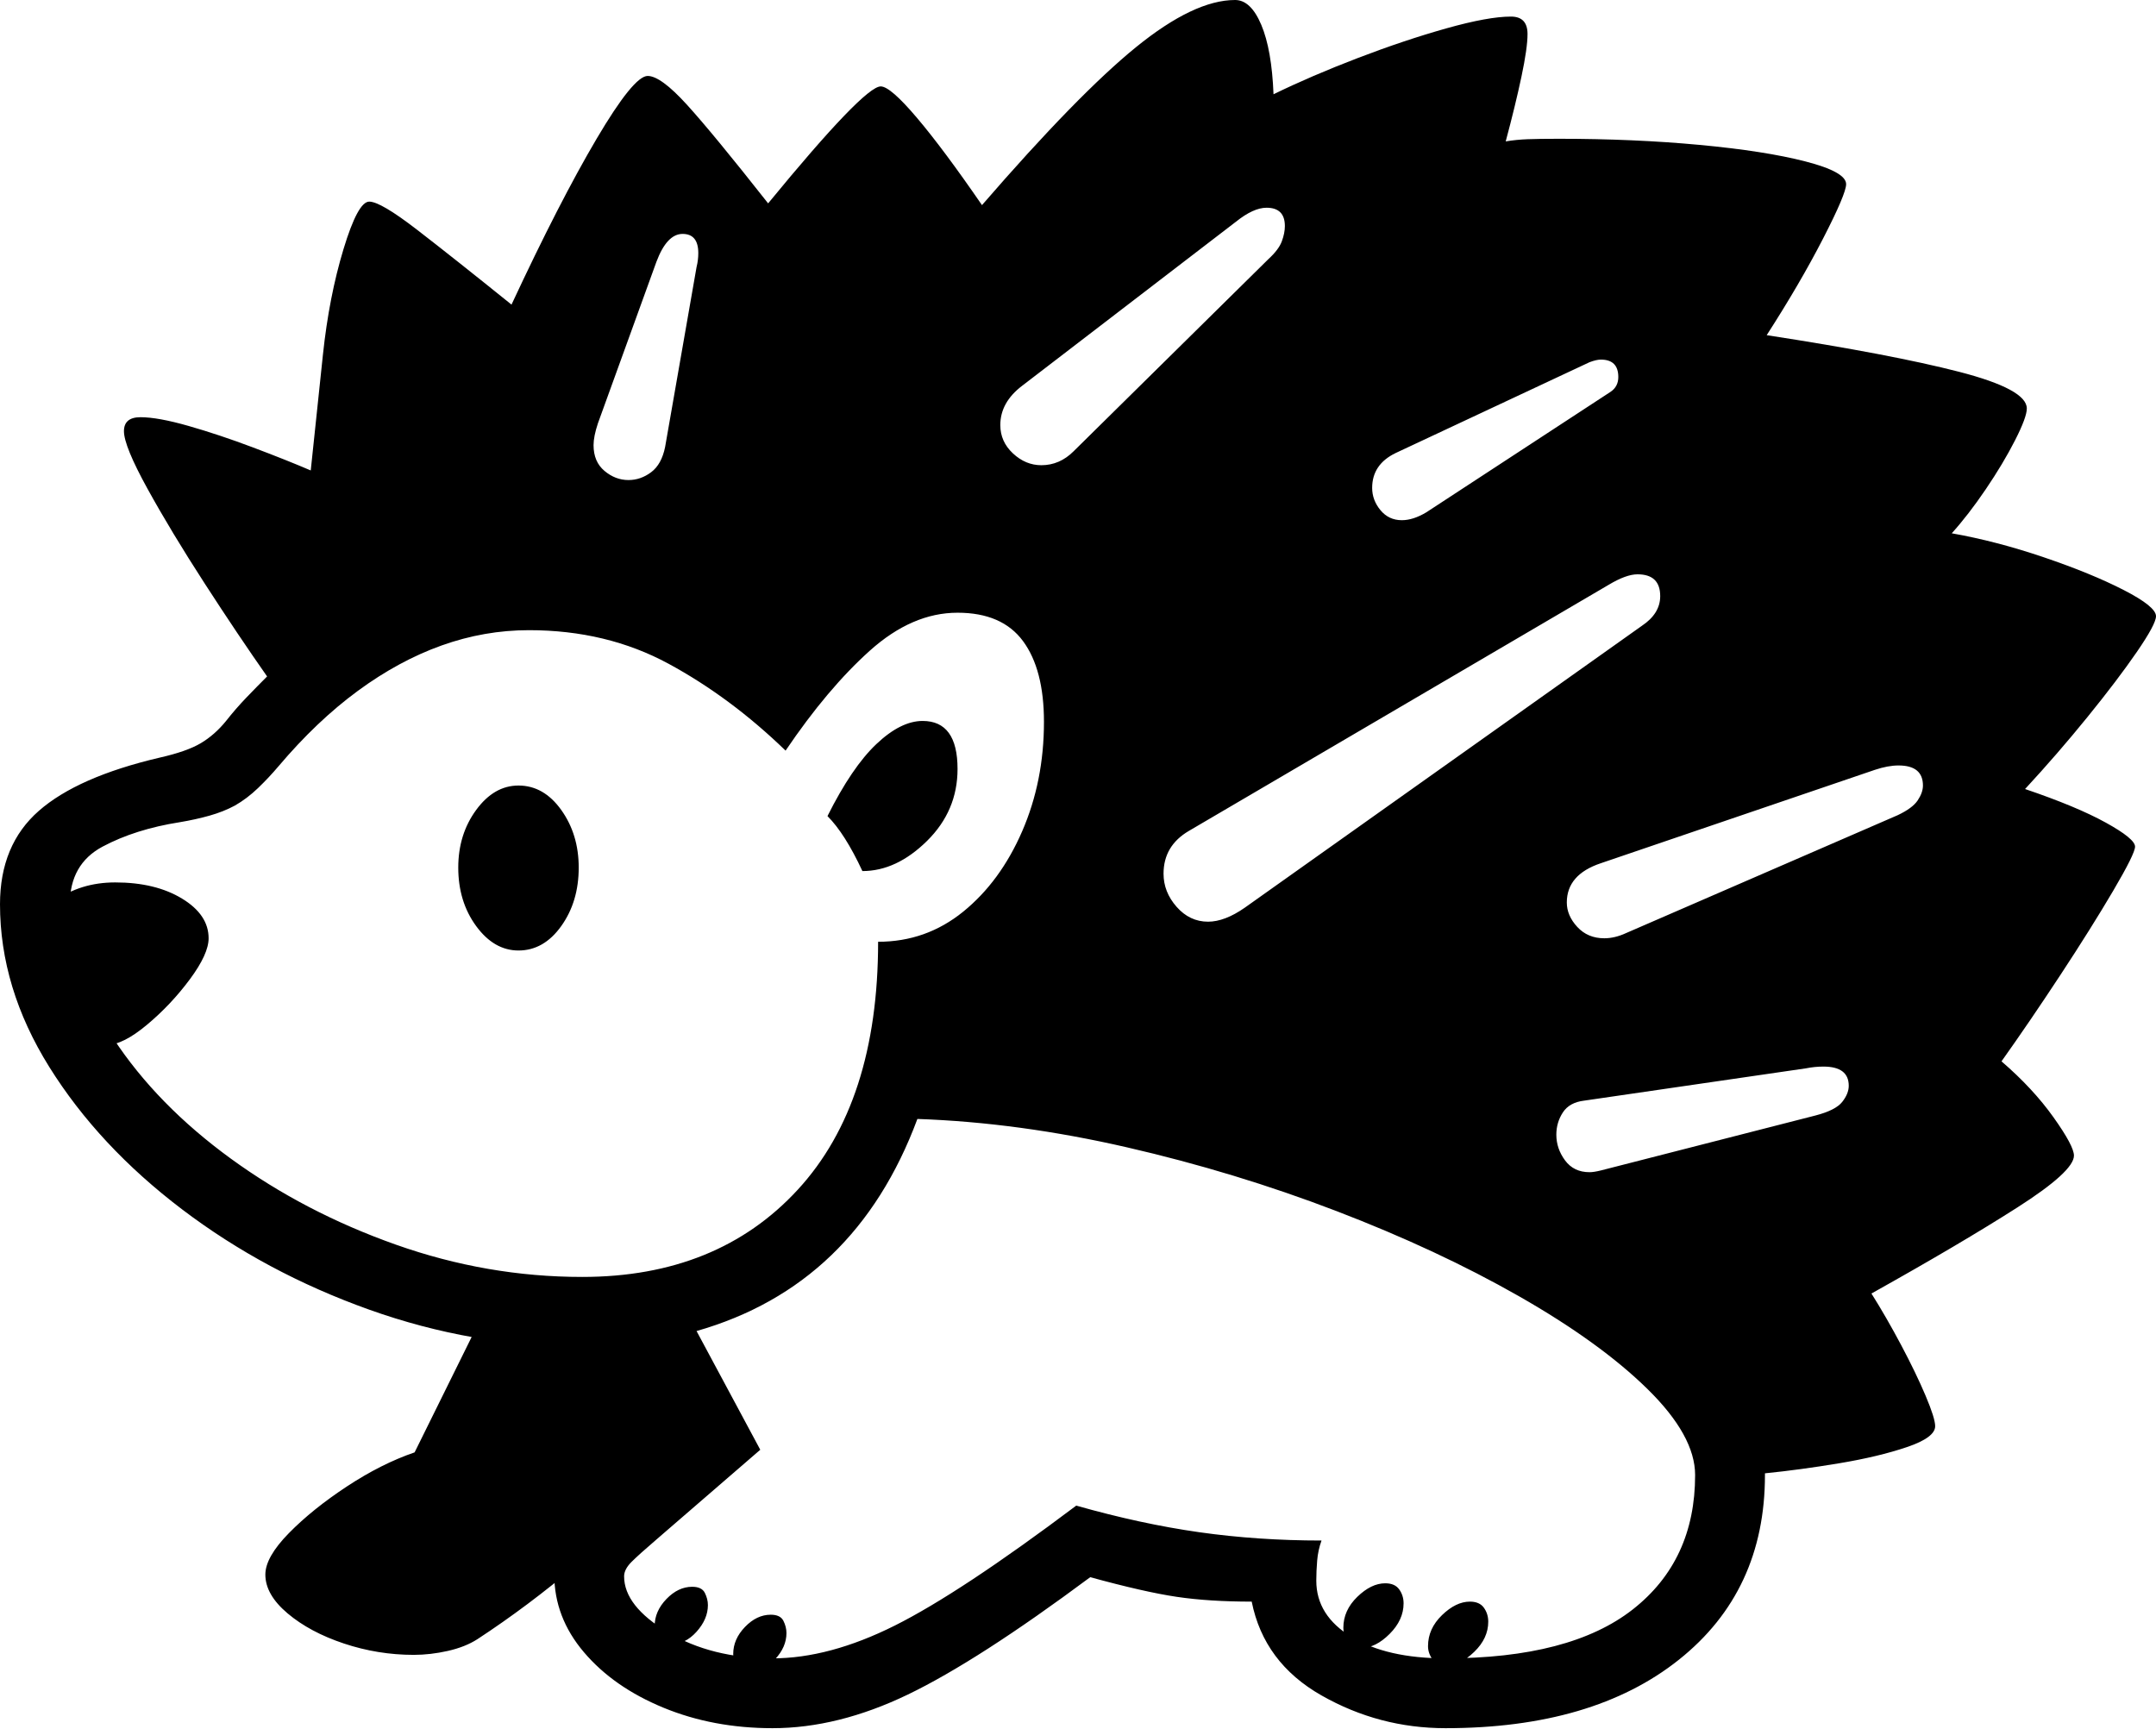
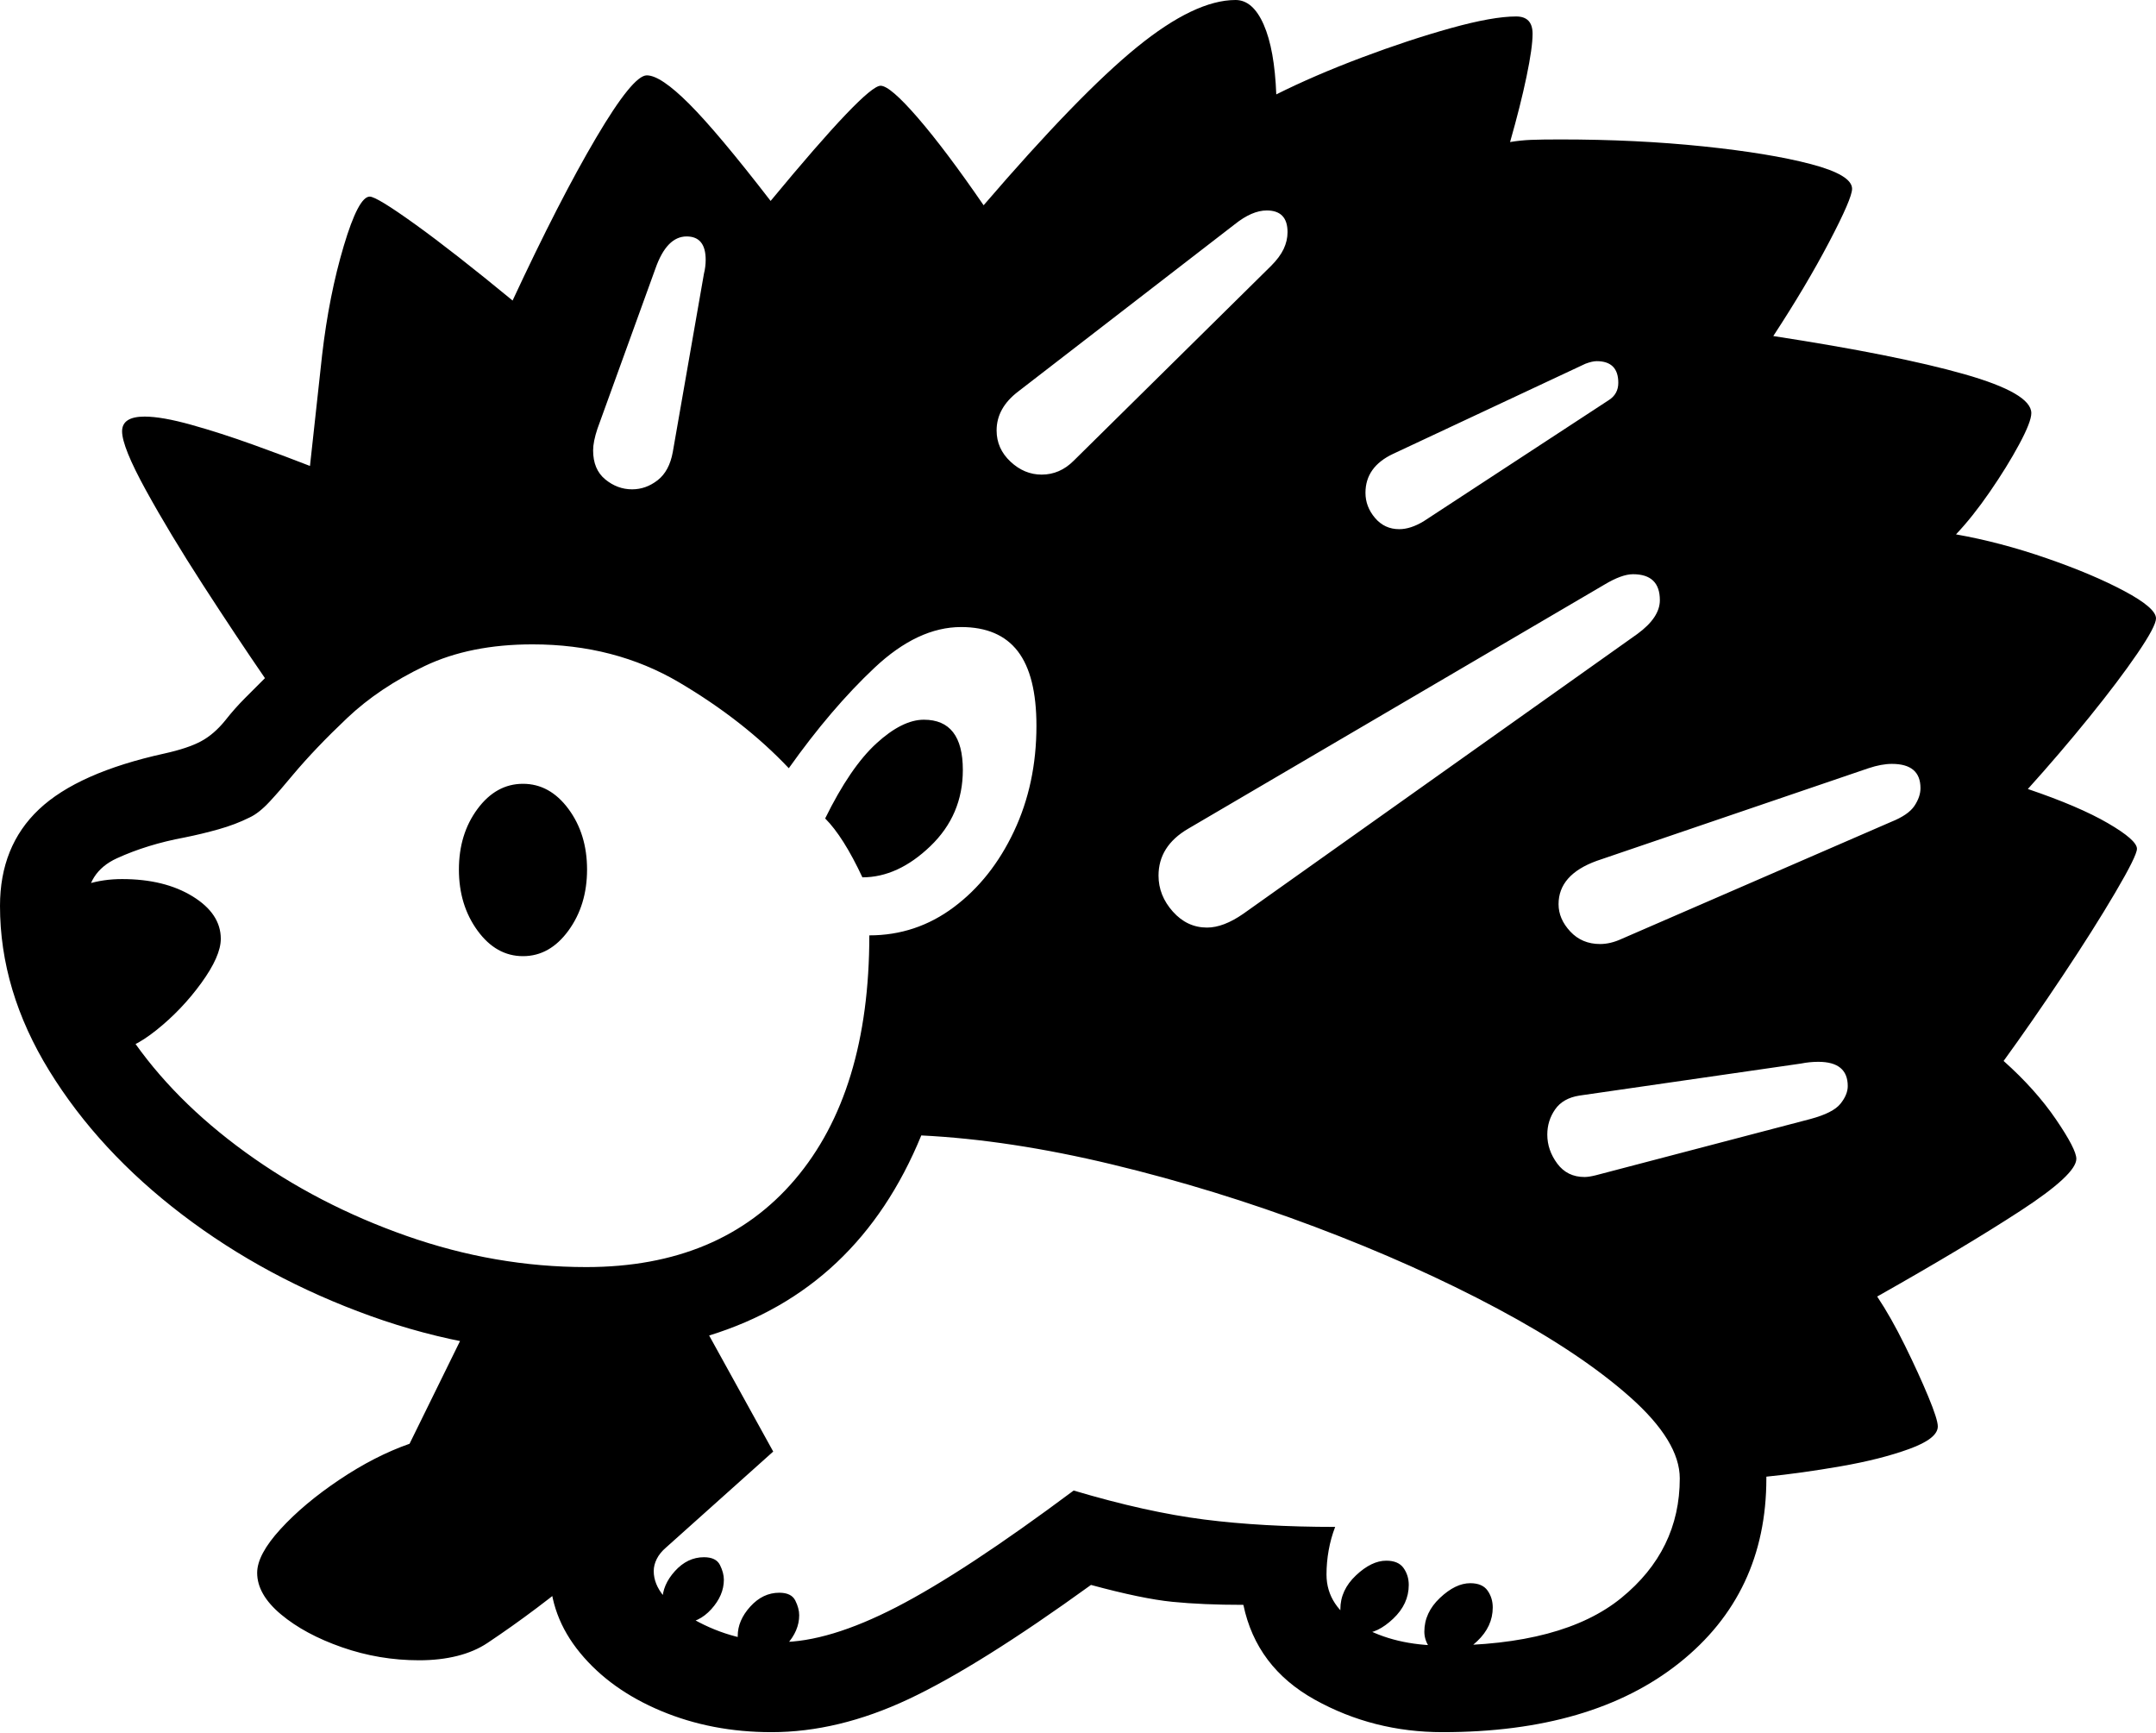
- <svg xmlns="http://www.w3.org/2000/svg" viewBox="65 -290 2470 1980">
+ <svg xmlns="http://www.w3.org/2000/svg" viewBox="55 -300 2490 2000">
  <g transform="translate(0, 1400) scale(1,-1)">
-     <path fill="currentColor" d="M539 -206Q498 -206 459 -193Q420 -180 394.5 -158.5Q369 -137 369 -114Q369 -94 396 -66.5Q423 -39 462.5 -13Q502 13 540 26L626 200L801 181L885 43L803 -35Q781 -56 725.5 -103Q670 -150 612 -188Q598 -197 578 -201.5Q558 -206 539 -206ZM833 -194Q823 -194 819 -187Q815 -180 815 -173Q815 -156 828.5 -142Q842 -128 858 -128Q869 -128 872.5 -135Q876 -142 876 -149Q876 -165 863 -179.5Q850 -194 833 -194ZM923 -225Q913 -225 909 -218.5Q905 -212 905 -205Q905 -188 918.5 -174Q932 -160 948 -160Q959 -160 962.5 -167Q966 -174 966 -181Q966 -197 953 -211Q940 -225 923 -225ZM188 493Q154 493 126 529Q98 565 98 605Q98 636 127.5 657.5Q157 679 197 679Q243 679 273.5 660.5Q304 642 304 615Q304 597 282.5 568Q261 539 233.5 516Q206 493 188 493ZM659 601Q631 601 610.5 629Q590 657 590 696Q590 734 610.5 762Q631 790 659 790Q688 790 708 762Q728 734 728 696Q728 657 708 629Q688 601 659 601ZM1625 -198Q1615 -198 1609.5 -190.5Q1604 -183 1604 -175Q1604 -155 1620 -139.5Q1636 -124 1652 -124Q1663 -124 1668 -131Q1673 -138 1673 -147Q1673 -166 1657 -182Q1641 -198 1625 -198ZM1722 -218Q1711 -218 1706 -211Q1701 -204 1701 -196Q1701 -176 1717 -160.5Q1733 -145 1749 -145Q1760 -145 1765 -152Q1770 -159 1770 -168Q1770 -187 1754 -202.5Q1738 -218 1722 -218ZM1053 692Q1033 735 1013 755Q1041 811 1069 837.5Q1097 864 1122 864Q1162 864 1162 809Q1162 761 1127 726.5Q1092 692 1053 692ZM785 1140Q799 1140 811 1149Q823 1158 827 1178L863 1384Q865 1392 865 1400Q865 1422 847 1422Q829 1422 817 1390L750 1205Q745 1190 745 1180Q745 1161 757.5 1150.5Q770 1140 785 1140ZM1886 347Q1891 347 1899 349L2145 412Q2168 418 2175.5 427.5Q2183 437 2183 446Q2183 468 2154 468Q2144 468 2134 466L1880 429Q1863 427 1855.5 415.5Q1848 404 1848 390Q1848 374 1858 360.5Q1868 347 1886 347ZM1449 634Q1468 634 1491 650L1946 973Q1967 987 1967 1007Q1967 1032 1941 1032Q1928 1032 1908 1020L1427 738Q1398 721 1398 689Q1398 668 1413 651Q1428 634 1449 634ZM1258 1157Q1279 1157 1295 1173L1518 1393Q1530 1404 1533.5 1413.5Q1537 1423 1537 1431Q1537 1452 1516 1452Q1501 1452 1481 1436L1236 1248Q1211 1229 1211 1203Q1211 1184 1225.5 1170.5Q1240 1157 1258 1157ZM1903 615Q1915 615 1928 621L2239 756Q2256 764 2262 773Q2268 782 2268 790Q2268 813 2240 813Q2228 813 2213 808L1899 701Q1860 688 1860 656Q1860 641 1872 628Q1884 615 1903 615ZM1671 1094Q1684 1094 1699 1103L1910 1241Q1919 1247 1919 1258Q1919 1278 1899 1278Q1894 1278 1886 1275L1664 1171Q1637 1158 1637 1131Q1637 1117 1646.5 1105.5Q1656 1094 1671 1094ZM2385 786Q2444 766 2477.5 747.5Q2511 729 2511 720Q2511 712 2486 669.5Q2461 627 2425.5 573Q2390 519 2358 474Q2394 443 2417.5 410Q2441 377 2441 366Q2441 348 2376 306.5Q2311 265 2209 208Q2226 181 2243 149Q2260 117 2271 91Q2282 65 2282 56Q2282 43 2249.5 32Q2217 21 2172 13.5Q2127 6 2087 2L2087 0Q2087 -133 1988.5 -211.5Q1890 -290 1721 -290Q1645 -290 1579 -252.5Q1513 -215 1499 -145Q1450 -145 1413 -139.5Q1376 -134 1314 -117Q1185 -213 1105 -251.5Q1025 -290 950 -290Q882 -290 825 -266.5Q768 -243 734 -203Q700 -163 700 -114Q700 -85 722.5 -57.5Q745 -30 767 -12L830 42L782 149Q770 148 757.5 147.5Q745 147 732 147Q607 147 488 189.5Q369 232 273.5 304.5Q178 377 121.5 467.5Q65 558 65 654Q65 722 109.5 761Q154 800 248 822Q279 829 295 838.5Q311 848 324 864Q335 878 347 890.5Q359 903 371 915Q338 962 299.5 1021.5Q261 1081 234 1130Q207 1179 207 1196Q207 1212 226 1212Q246 1212 281 1202Q316 1192 354.5 1177.5Q393 1163 421 1151L435 1284Q442 1350 458.5 1404.5Q475 1459 488 1459Q501 1459 542.5 1427Q584 1395 651 1341Q706 1459 748.5 1531Q791 1603 807 1603Q822 1603 852 1570Q882 1537 945 1457Q1055 1591 1074 1591Q1085 1591 1115.5 1555Q1146 1519 1190 1455Q1300 1582 1366.5 1636Q1433 1690 1480 1690Q1498 1690 1510 1661.5Q1522 1633 1524 1582Q1567 1603 1620.5 1623.5Q1674 1644 1722 1657.5Q1770 1671 1796 1671Q1815 1671 1815 1651Q1815 1635 1808 1602Q1801 1569 1790 1528Q1802 1530 1815 1530.5Q1828 1531 1851 1531Q1937 1531 2012 1524Q2087 1517 2133.5 1505Q2180 1493 2180 1479Q2180 1468 2153.5 1416.5Q2127 1365 2089 1306Q2232 1284 2309.5 1264Q2387 1244 2387 1222Q2387 1212 2373.5 1185.5Q2360 1159 2340 1129.5Q2320 1100 2301 1079Q2352 1070 2406.5 1051.5Q2461 1033 2498 1014Q2535 995 2535 984Q2535 975 2513 943Q2491 911 2456.5 868.5Q2422 826 2385 786ZM145 654Q145 576 195 500Q245 424 329.5 362.5Q414 301 518.5 264Q623 227 732 227Q887 227 979 327Q1071 427 1071 611Q1126 611 1168.5 645.5Q1211 680 1236 737.5Q1261 795 1261 863Q1261 923 1237 955.5Q1213 988 1162 988Q1110 988 1061.5 944.5Q1013 901 965 830Q902 891 831 929.5Q760 968 671 968Q620 968 571 950.5Q522 933 475 898.5Q428 864 384 812Q373 799 360.5 787Q348 775 334 767Q321 760 305 755.5Q289 751 271 748Q220 740 182.5 720Q145 700 145 654ZM1721 -210Q1864 -210 1935.5 -154Q2007 -98 2007 0Q2007 45 1952.5 98.5Q1898 152 1805 205Q1712 258 1596 302.5Q1480 347 1356 375.5Q1232 404 1116 408Q1045 217 863 165L936 29L818 -73Q797 -91 788.5 -99.5Q780 -108 780 -116Q780 -150 830 -180Q880 -210 950 -210Q1015 -210 1090 -172.5Q1165 -135 1298 -35Q1372 -56 1439 -65.5Q1506 -75 1579 -75Q1575 -86 1574 -98Q1573 -110 1573 -121Q1573 -161 1613.5 -185.5Q1654 -210 1721 -210Z" />
+     <path fill="currentColor" d="M539 -217Q493 -217 450 -202Q407 -187 379.5 -164Q352 -141 352 -116Q352 -95 379 -65.5Q406 -36 447 -8.5Q488 19 528 33L616 212L803 192L896 42L809 -43Q787 -65 731 -112Q675 -159 618 -197Q603 -207 583 -212Q563 -217 539 -217ZM843 -174Q830 -174 825 -165Q820 -156 820 -148Q820 -130 834.5 -114Q849 -98 868 -98Q882 -98 886.5 -107Q891 -116 891 -124Q891 -142 876.5 -158Q862 -174 843 -174ZM930 -215Q917 -215 912 -206Q907 -197 907 -189Q907 -171 921.5 -155Q936 -139 955 -139Q969 -139 973.5 -148Q978 -157 978 -165Q978 -183 963.5 -199Q949 -215 930 -215ZM186 487Q151 487 121 525.5Q91 564 91 606Q91 639 122 662Q153 685 196 685Q245 685 277.5 665Q310 645 310 616Q310 596 287.5 565Q265 534 235.5 510.5Q206 487 186 487ZM659 596Q628 596 606.5 625.5Q585 655 585 696Q585 737 606.5 766Q628 795 659 795Q690 795 711.5 766Q733 737 733 696Q733 655 711.5 625.5Q690 596 659 596ZM1629 -186Q1616 -186 1609.5 -177Q1603 -168 1603 -158Q1603 -136 1621 -119Q1639 -102 1656 -102Q1670 -102 1676 -110.5Q1682 -119 1682 -130Q1682 -152 1664 -169Q1646 -186 1629 -186ZM1726 -212Q1713 -212 1706.5 -203Q1700 -194 1700 -184Q1700 -162 1718 -145Q1736 -128 1753 -128Q1767 -128 1773 -136.5Q1779 -145 1779 -156Q1779 -178 1761 -195Q1743 -212 1726 -212ZM1051 687Q1029 734 1008 755Q1037 814 1067 841.5Q1097 869 1122 869Q1167 869 1167 811Q1167 759 1129.5 723Q1092 687 1051 687ZM785 1135Q801 1135 814.5 1145.5Q828 1156 832 1178L868 1384Q870 1392 870 1400Q870 1427 848 1427Q825 1427 812 1390L745 1205Q740 1190 740 1180Q740 1158 754 1146.5Q768 1135 785 1135ZM1885 341Q1890 341 1898 343L2146 408Q2172 415 2180.5 425.5Q2189 436 2189 446Q2189 474 2155 474Q2145 474 2135 472L1879 435Q1860 432 1851 419Q1842 406 1842 390Q1842 372 1853.5 356.5Q1865 341 1885 341ZM1449 629Q1468 629 1491 645L1946 968Q1972 987 1972 1007Q1972 1037 1941 1037Q1928 1037 1908 1025L1427 743Q1393 723 1393 689Q1393 666 1409.5 647.5Q1426 629 1449 629ZM1258 1152Q1279 1152 1295 1168L1523 1393Q1533 1403 1537.5 1412.5Q1542 1422 1542 1432Q1542 1457 1518 1457Q1501 1457 1481 1441L1231 1248Q1206 1229 1206 1203Q1206 1182 1222 1167Q1238 1152 1258 1152ZM1903 610Q1915 610 1928 616L2239 751Q2259 759 2266 769.5Q2273 780 2273 790Q2273 818 2240 818Q2228 818 2213 813L1899 706Q1855 690 1855 656Q1855 639 1868.5 624.5Q1882 610 1903 610ZM1671 1089Q1684 1089 1699 1098L1913 1238Q1924 1245 1924 1258Q1924 1283 1899 1283Q1894 1283 1886 1280L1664 1176Q1632 1161 1632 1131Q1632 1115 1643 1102Q1654 1089 1671 1089ZM2397 789Q2456 769 2489.5 749.5Q2523 730 2523 720Q2523 712 2498 669.5Q2473 627 2437 573Q2401 519 2369 475Q2406 442 2429.5 407.5Q2453 373 2453 362Q2453 344 2388.5 302Q2324 260 2223 203Q2239 179 2255 146.5Q2271 114 2282 87.5Q2293 61 2293 53Q2293 39 2260 27Q2227 15 2181 7Q2135 -1 2095 -5L2095 -7Q2095 -140 1994.5 -220Q1894 -300 1721 -300Q1641 -300 1573.5 -262.5Q1506 -225 1491 -153Q1444 -153 1409 -149.5Q1374 -146 1315 -130Q1185 -224 1104 -262Q1023 -300 946 -300Q877 -300 818.5 -275.5Q760 -251 725 -208.5Q690 -166 690 -114Q690 -85 712 -57.5Q734 -30 756 -11L820 44L777 139Q767 138 755 137.5Q743 137 732 137Q604 137 483 180.5Q362 224 265.5 297.5Q169 371 112 463.5Q55 556 55 654Q55 723 100 765.5Q145 808 245 830Q272 836 287 844Q302 852 315 868Q326 882 338 894Q350 906 361 917Q328 965 289.5 1024.5Q251 1084 223.5 1134Q196 1184 196 1202Q196 1219 222 1219Q242 1219 276 1209.5Q310 1200 347.5 1186.5Q385 1173 413 1162L427 1290Q435 1359 452 1416Q469 1473 482 1473Q490 1473 534.5 1441Q579 1409 647 1353Q701 1469 743.5 1541Q786 1613 802 1613Q818 1613 851 1580Q884 1547 945 1468Q1055 1601 1072 1601Q1083 1601 1115 1564Q1147 1527 1191 1463Q1301 1591 1368 1645.5Q1435 1700 1482 1700Q1502 1700 1514.5 1671.5Q1527 1643 1529 1591Q1573 1613 1627.5 1633.5Q1682 1654 1730.5 1667.5Q1779 1681 1806 1681Q1825 1681 1825 1661Q1825 1645 1818 1611.5Q1811 1578 1799 1536Q1811 1538 1823 1538.5Q1835 1539 1857 1539Q1945 1539 2022 1531Q2099 1523 2146.5 1510.5Q2194 1498 2194 1482Q2194 1471 2167.5 1420.5Q2141 1370 2103 1312Q2246 1290 2323.5 1268Q2401 1246 2401 1223Q2401 1213 2387 1187Q2373 1161 2353 1132Q2333 1103 2314 1083Q2365 1074 2418.5 1055.5Q2472 1037 2508.5 1017.5Q2545 998 2545 986Q2545 977 2523.5 945.5Q2502 914 2468 872Q2434 830 2397 789ZM155 654Q155 578 205 504Q255 430 338.5 369.5Q422 309 524.5 273Q627 237 732 237Q887 237 973 338Q1059 439 1059 620Q1113 620 1156.5 652.5Q1200 685 1226 740Q1252 795 1252 862Q1252 920 1230.5 948Q1209 976 1165 976Q1115 976 1065 929Q1015 882 966 813Q914 868 839.5 912Q765 956 670 956Q598 956 545.5 931Q493 906 456 871Q419 836 393 805Q379 788 366.5 774.5Q354 761 343 756Q327 748 307.5 742.5Q288 737 268 733Q225 725 190 709Q155 693 155 654ZM1721 -200Q1860 -200 1927.5 -145Q1995 -90 1995 -7Q1995 36 1937.5 87Q1880 138 1784.5 189Q1689 240 1573.5 283.5Q1458 327 1339.5 355.5Q1221 384 1119 389Q1046 211 874 158L948 24L824 -87Q817 -93 813.5 -100Q810 -107 810 -114Q810 -144 856.5 -170Q903 -196 956 -196Q1012 -196 1090.5 -155.5Q1169 -115 1295 -21Q1379 -46 1446 -54.5Q1513 -63 1597 -63Q1592 -76 1589.5 -90Q1587 -104 1587 -118Q1587 -155 1626.5 -177.5Q1666 -200 1721 -200Z" />
  </g>
</svg>
